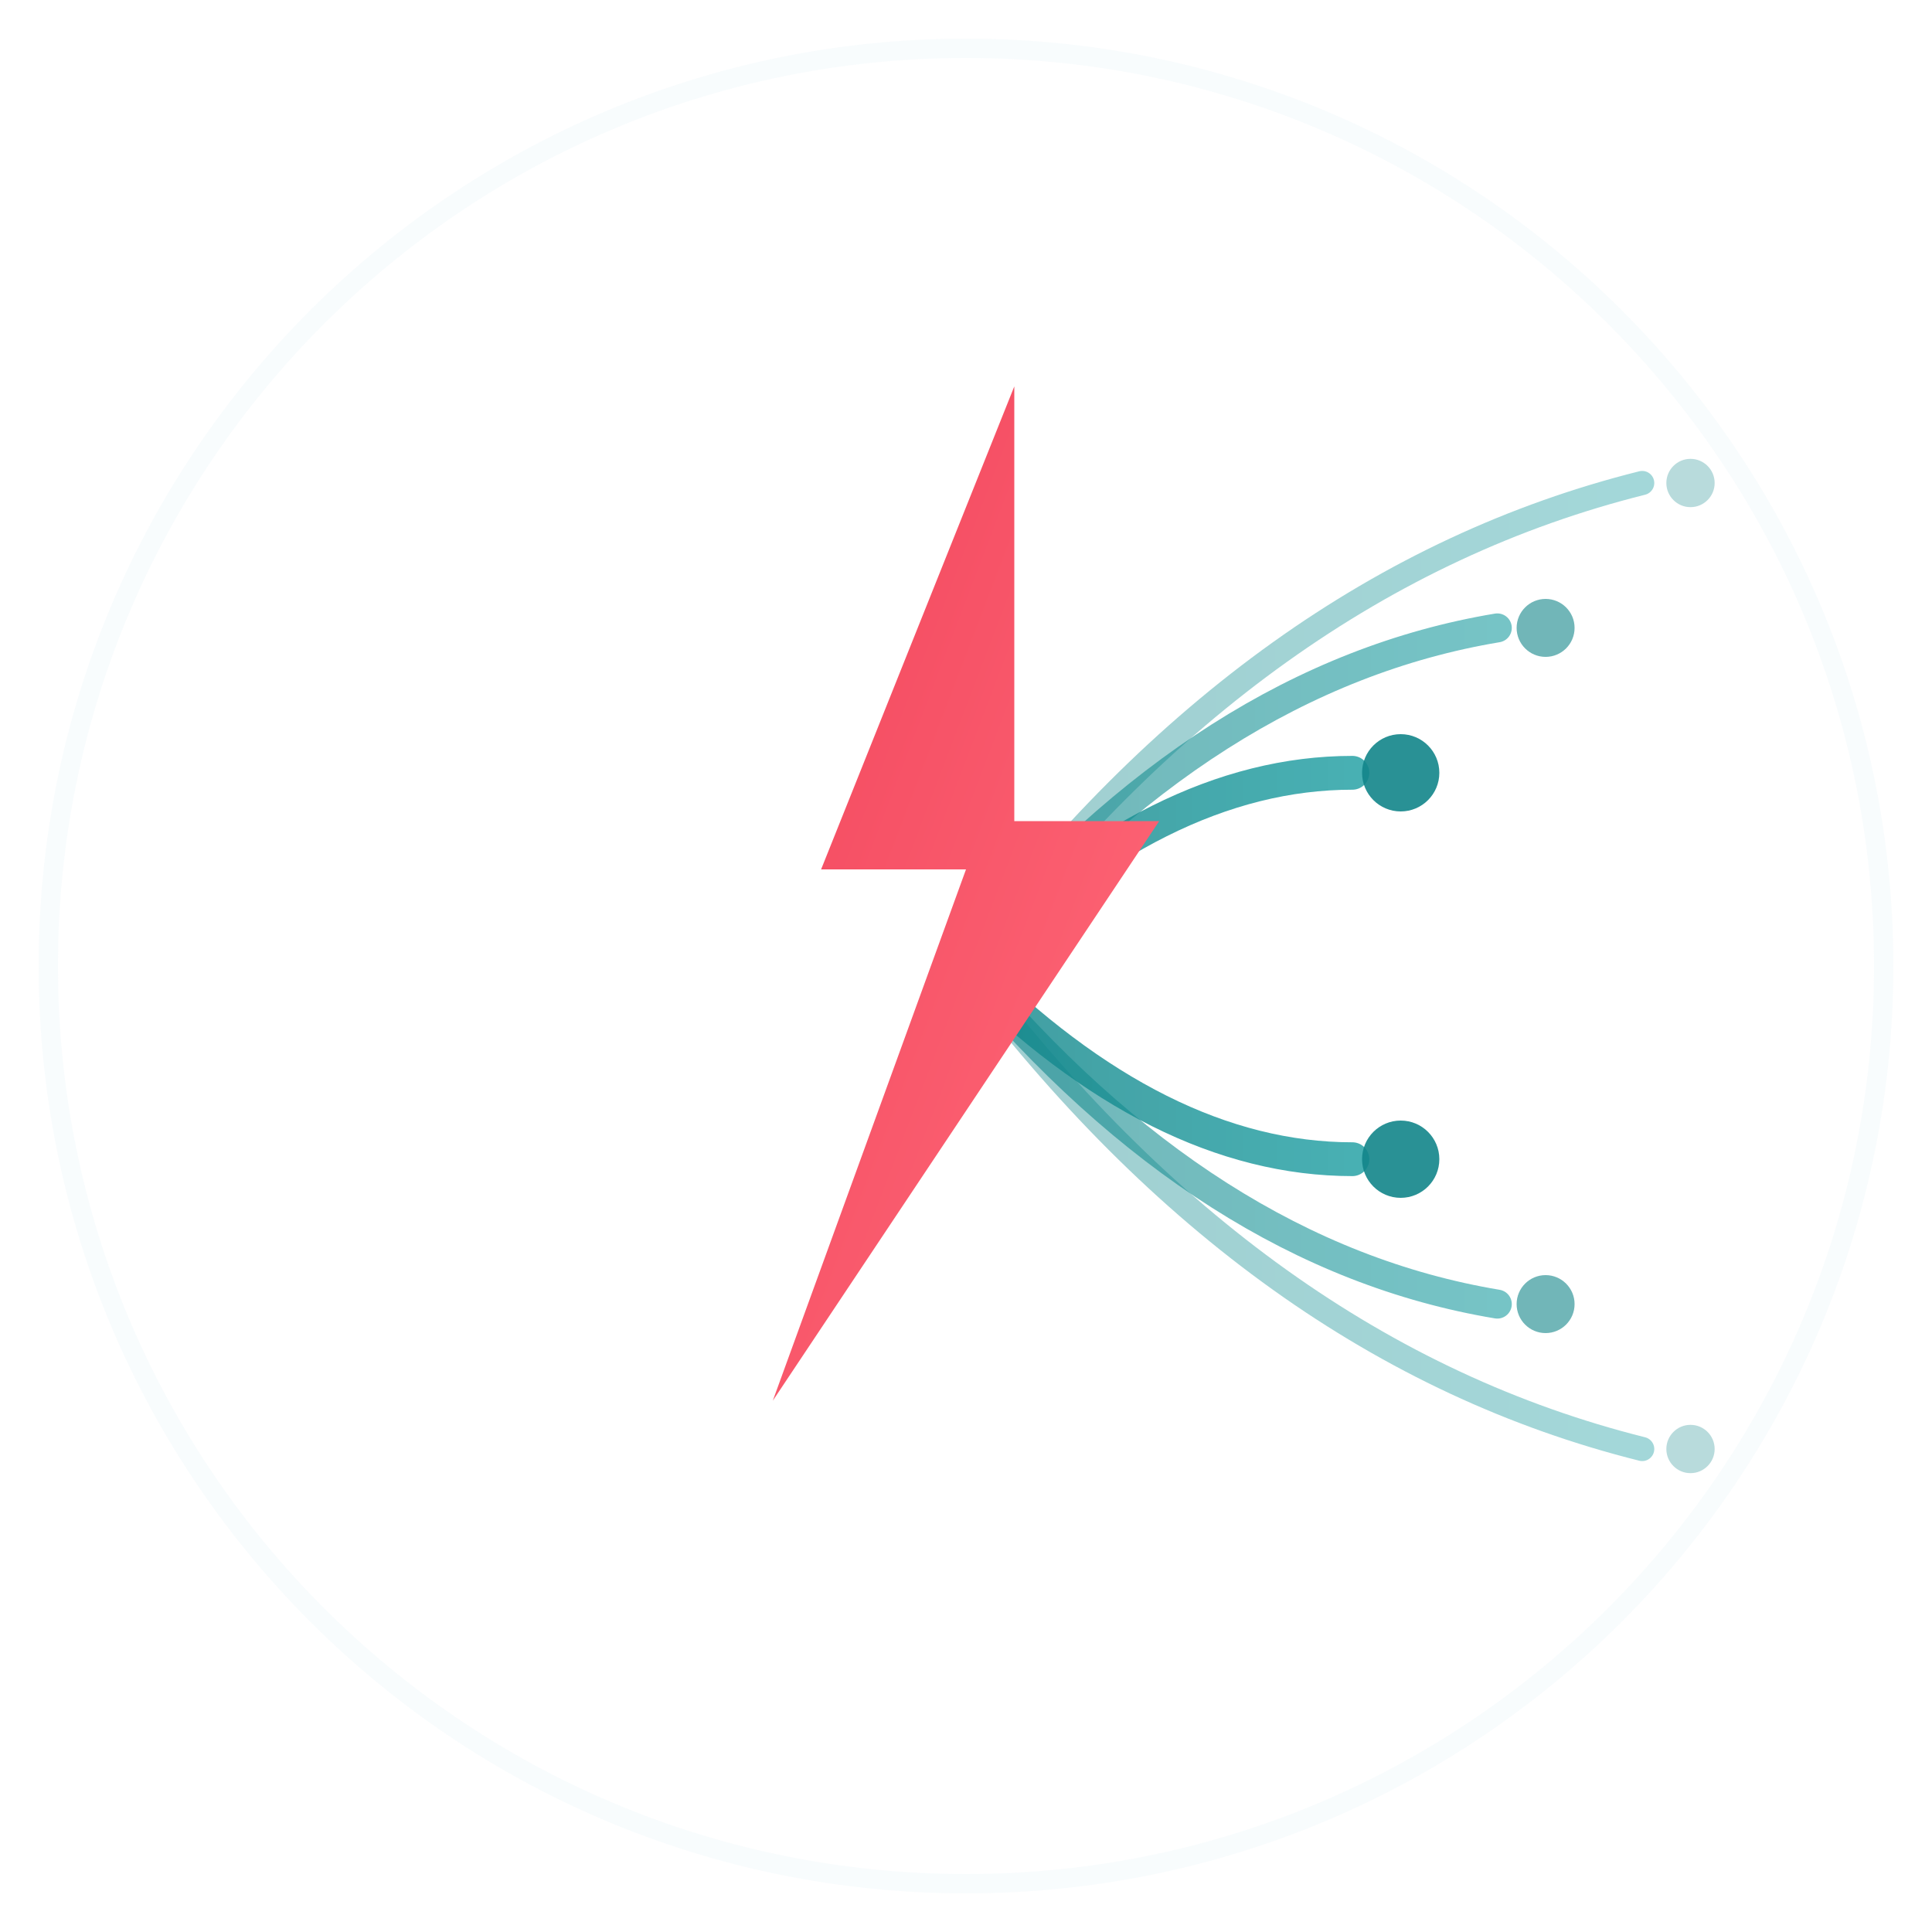
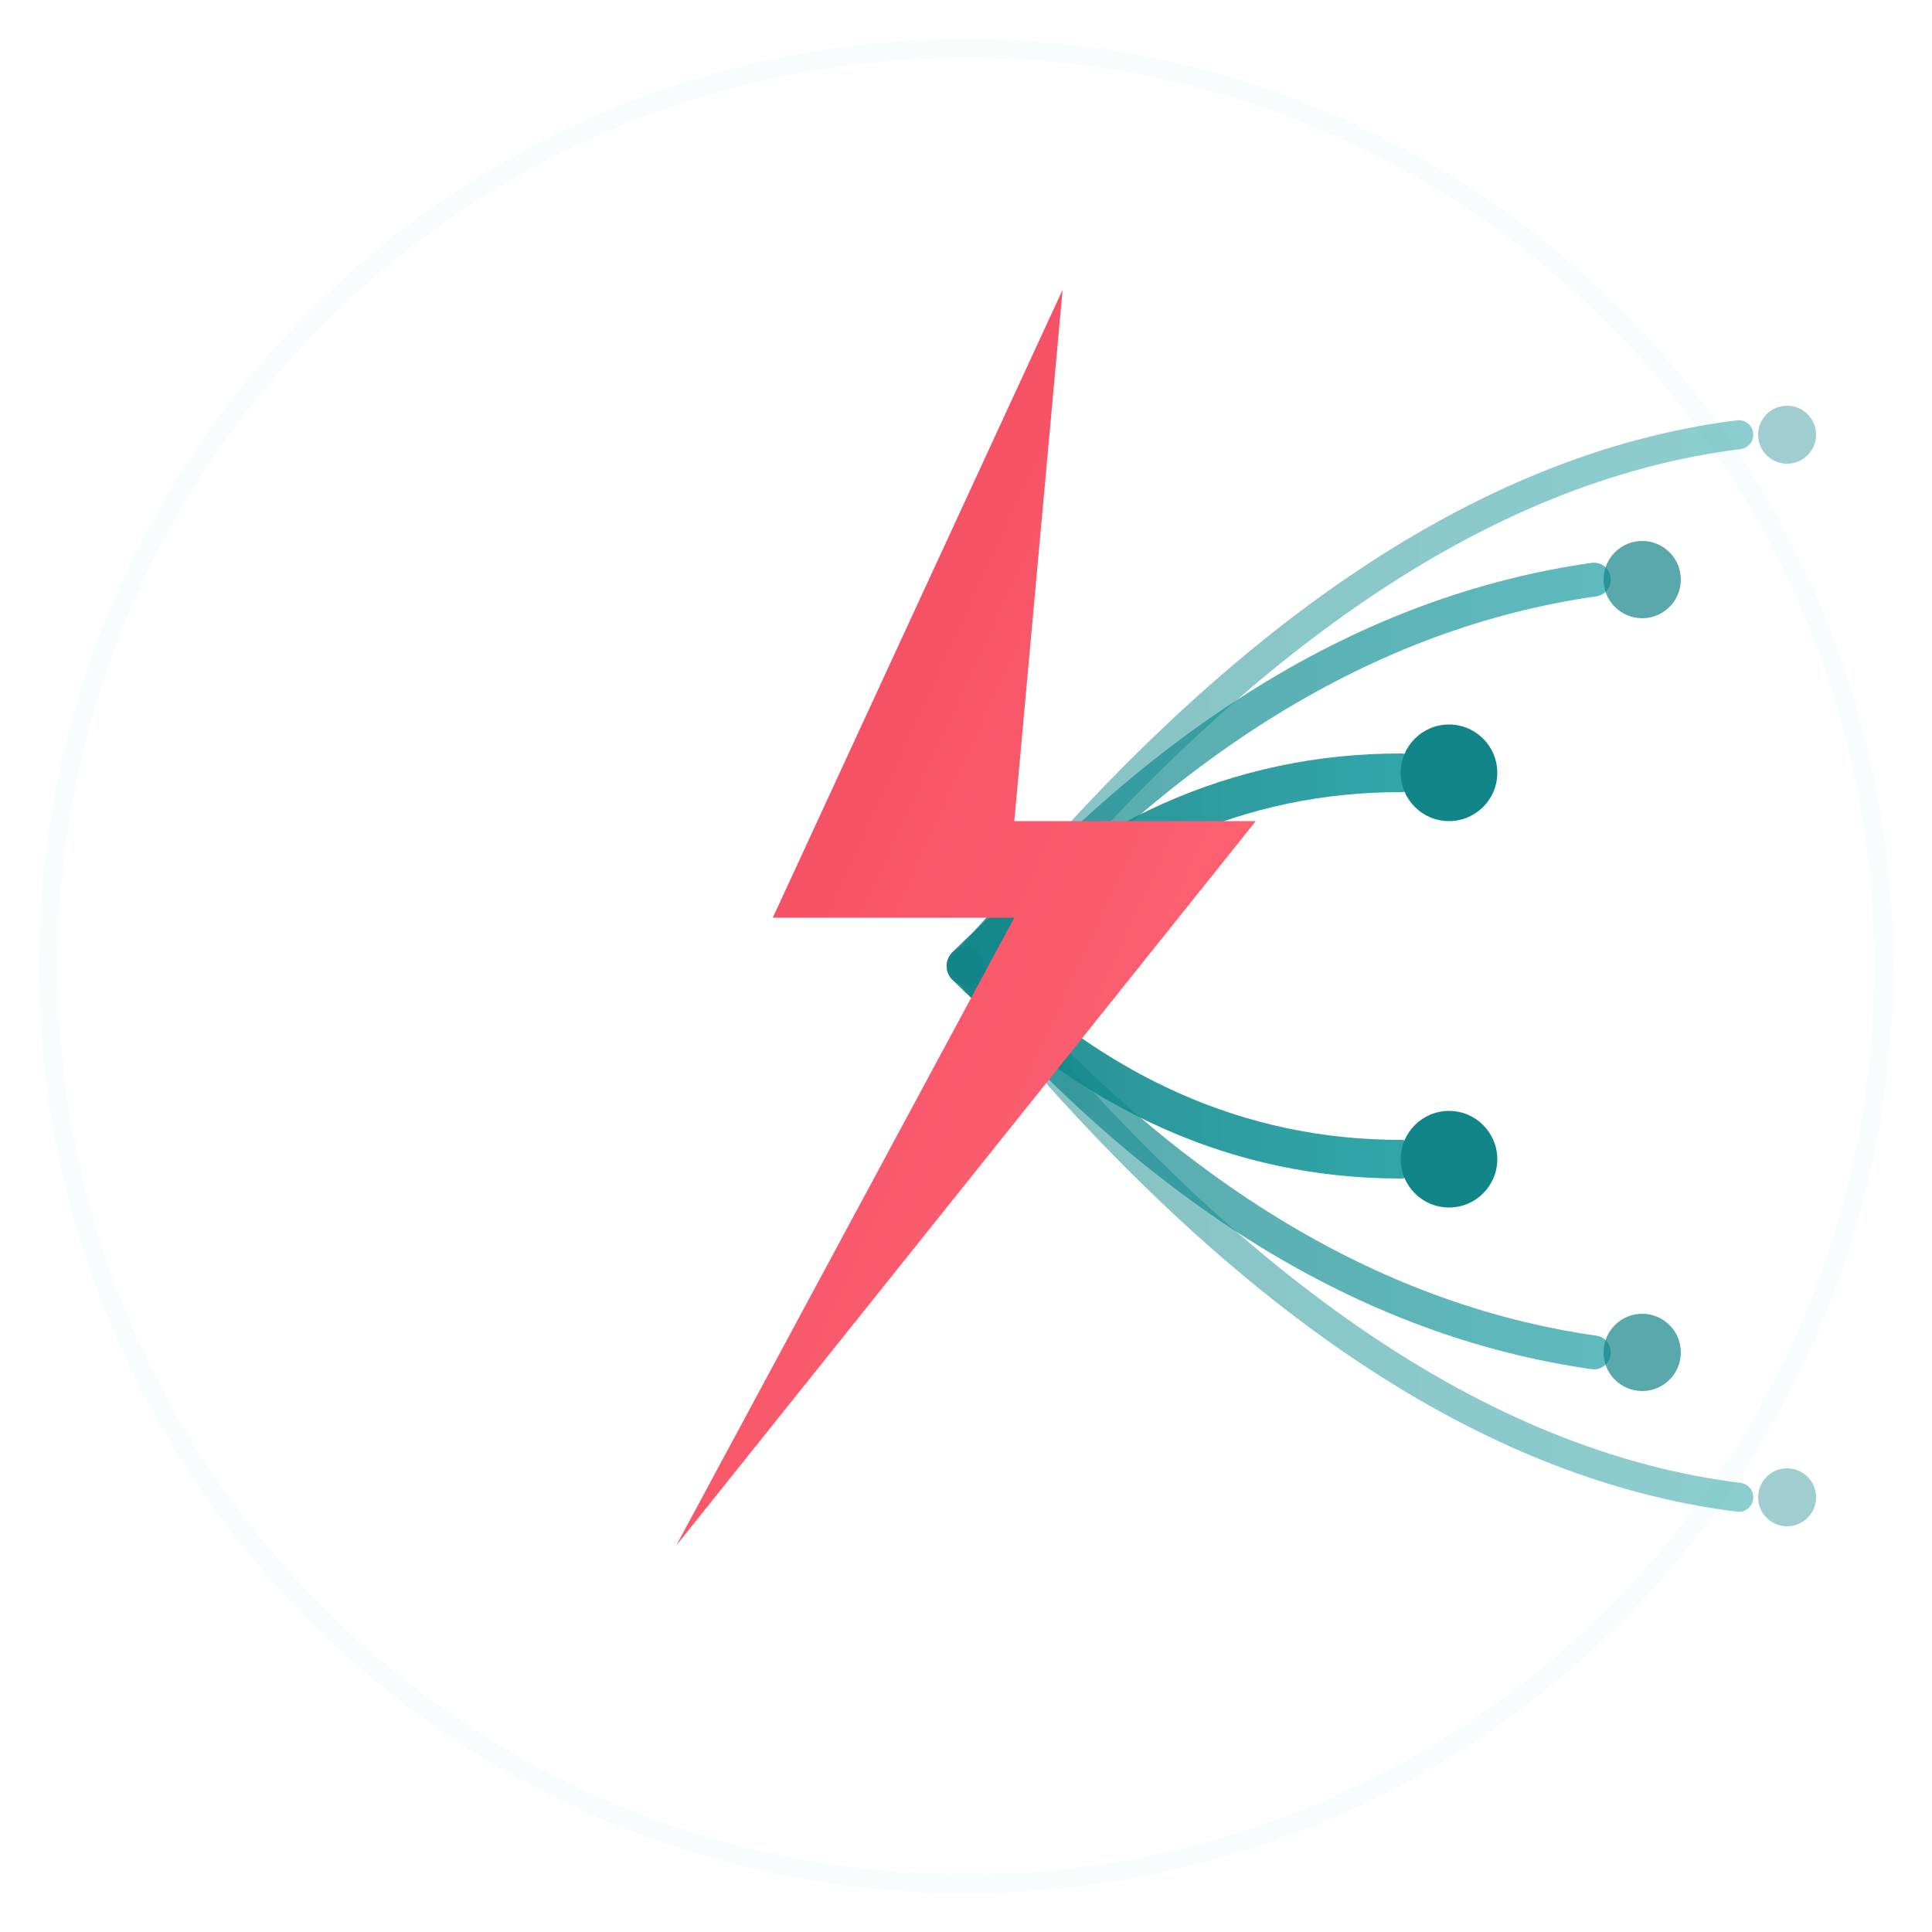
<svg xmlns="http://www.w3.org/2000/svg" viewBox="0 0 200 200">
  <defs>
    <linearGradient id="sparkGradient" x1="0%" y1="0%" x2="100%" y2="100%">
      <stop offset="0%" style="stop-color:#F2455C;stop-opacity:1" />
      <stop offset="100%" style="stop-color:#FF6B7A;stop-opacity:1" />
    </linearGradient>
    <linearGradient id="waveGradient" x1="0%" y1="0%" x2="100%" y2="0%">
      <stop offset="0%" style="stop-color:#128589;stop-opacity:1" />
      <stop offset="100%" style="stop-color:#1A9CA0;stop-opacity:1" />
    </linearGradient>
  </defs>
  <circle cx="100" cy="100" r="95" fill="none" stroke="#E8F4F8" stroke-width="2" opacity="0.3" />
-   <path d="M 100 100 Q 120 80, 140 80" fill="none" stroke="url(#waveGradient)" stroke-width="3.5" stroke-linecap="round" opacity="0.8" />
-   <path d="M 100 100 Q 125 70, 155 65" fill="none" stroke="url(#waveGradient)" stroke-width="3" stroke-linecap="round" opacity="0.6" />
-   <path d="M 100 100 Q 130 60, 170 50" fill="none" stroke="url(#waveGradient)" stroke-width="2.5" stroke-linecap="round" opacity="0.4" />
-   <path d="M 100 100 Q 120 120, 140 120" fill="none" stroke="url(#waveGradient)" stroke-width="3.5" stroke-linecap="round" opacity="0.8" />
-   <path d="M 100 100 Q 125 130, 155 135" fill="none" stroke="url(#waveGradient)" stroke-width="3" stroke-linecap="round" opacity="0.6" />
-   <path d="M 100 100 Q 130 140, 170 150" fill="none" stroke="url(#waveGradient)" stroke-width="2.5" stroke-linecap="round" opacity="0.4" />
-   <path d="M 105 40 L 85 90 L 100 90 L 80 145 L 120 85 L 105 85 Z" fill="url(#sparkGradient)" stroke="none" />
-   <circle cx="145" cy="80" r="4" fill="#128589" opacity="0.9" />
-   <circle cx="160" cy="65" r="3" fill="#128589" opacity="0.6" />
-   <circle cx="175" cy="50" r="2.5" fill="#128589" opacity="0.3" />
-   <circle cx="145" cy="120" r="4" fill="#128589" opacity="0.9" />
-   <circle cx="160" cy="135" r="3" fill="#128589" opacity="0.6" />
-   <circle cx="175" cy="150" r="2.5" fill="#128589" opacity="0.3" />
+   <path d="M 100 100 Q 120 80, 145 80" fill="none" stroke="url(#waveGradient)" stroke-width="4" stroke-linecap="round" opacity="0.9" />
+   <path d="M 100 100 Q 130 65, 165 60" fill="none" stroke="url(#waveGradient)" stroke-width="3.5" stroke-linecap="round" opacity="0.7" />
+   <path d="M 100 100 Q 140 50, 180 45" fill="none" stroke="url(#waveGradient)" stroke-width="3" stroke-linecap="round" opacity="0.5" />
+   <path d="M 100 100 Q 120 120, 145 120" fill="none" stroke="url(#waveGradient)" stroke-width="4" stroke-linecap="round" opacity="0.9" />
+   <path d="M 100 100 Q 130 135, 165 140" fill="none" stroke="url(#waveGradient)" stroke-width="3.5" stroke-linecap="round" opacity="0.7" />
+   <path d="M 100 100 Q 140 150, 180 155" fill="none" stroke="url(#waveGradient)" stroke-width="3" stroke-linecap="round" opacity="0.5" />
+   <path d="M 110 30 L 80 95 L 105 95 L 70 160 L 130 85 L 105 85 Z" fill="url(#sparkGradient)" stroke="none" />
+   <circle cx="150" cy="80" r="5" fill="#128589" opacity="1" />
+   <circle cx="170" cy="60" r="4" fill="#128589" opacity="0.7" />
+   <circle cx="185" cy="45" r="3" fill="#128589" opacity="0.4" />
+   <circle cx="150" cy="120" r="5" fill="#128589" opacity="1" />
+   <circle cx="170" cy="140" r="4" fill="#128589" opacity="0.7" />
+   <circle cx="185" cy="155" r="3" fill="#128589" opacity="0.4" />
</svg>
